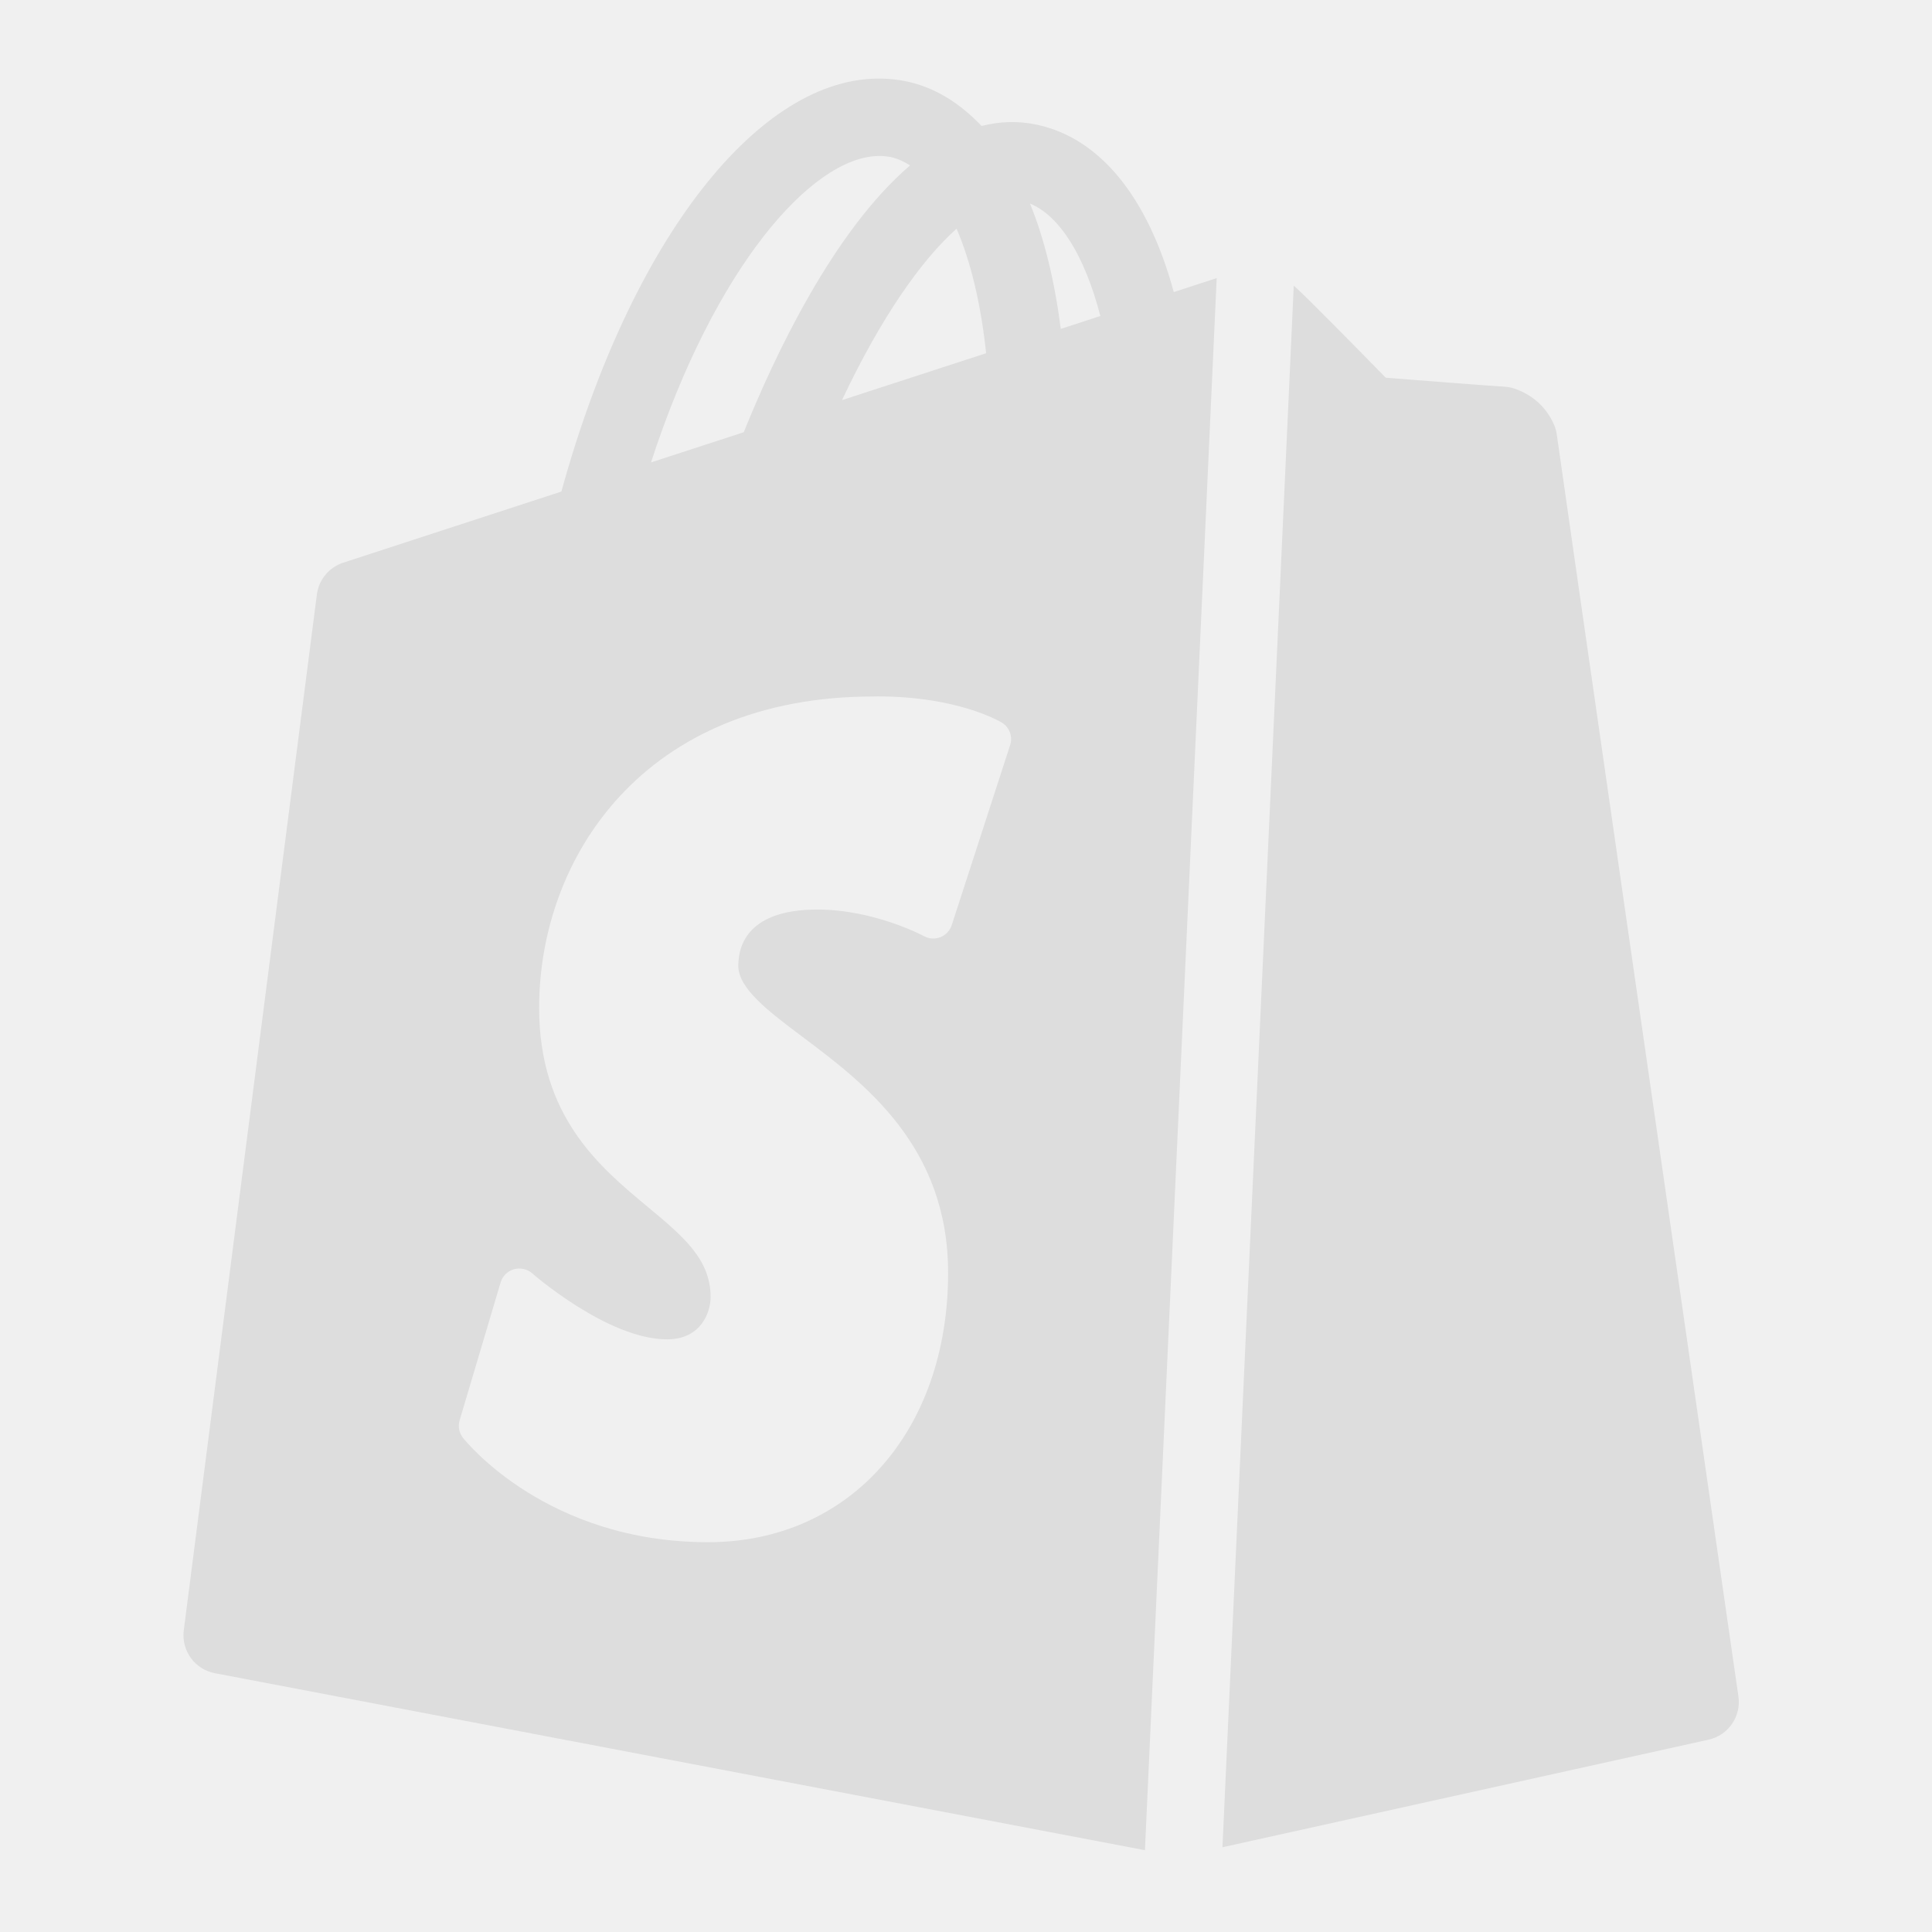
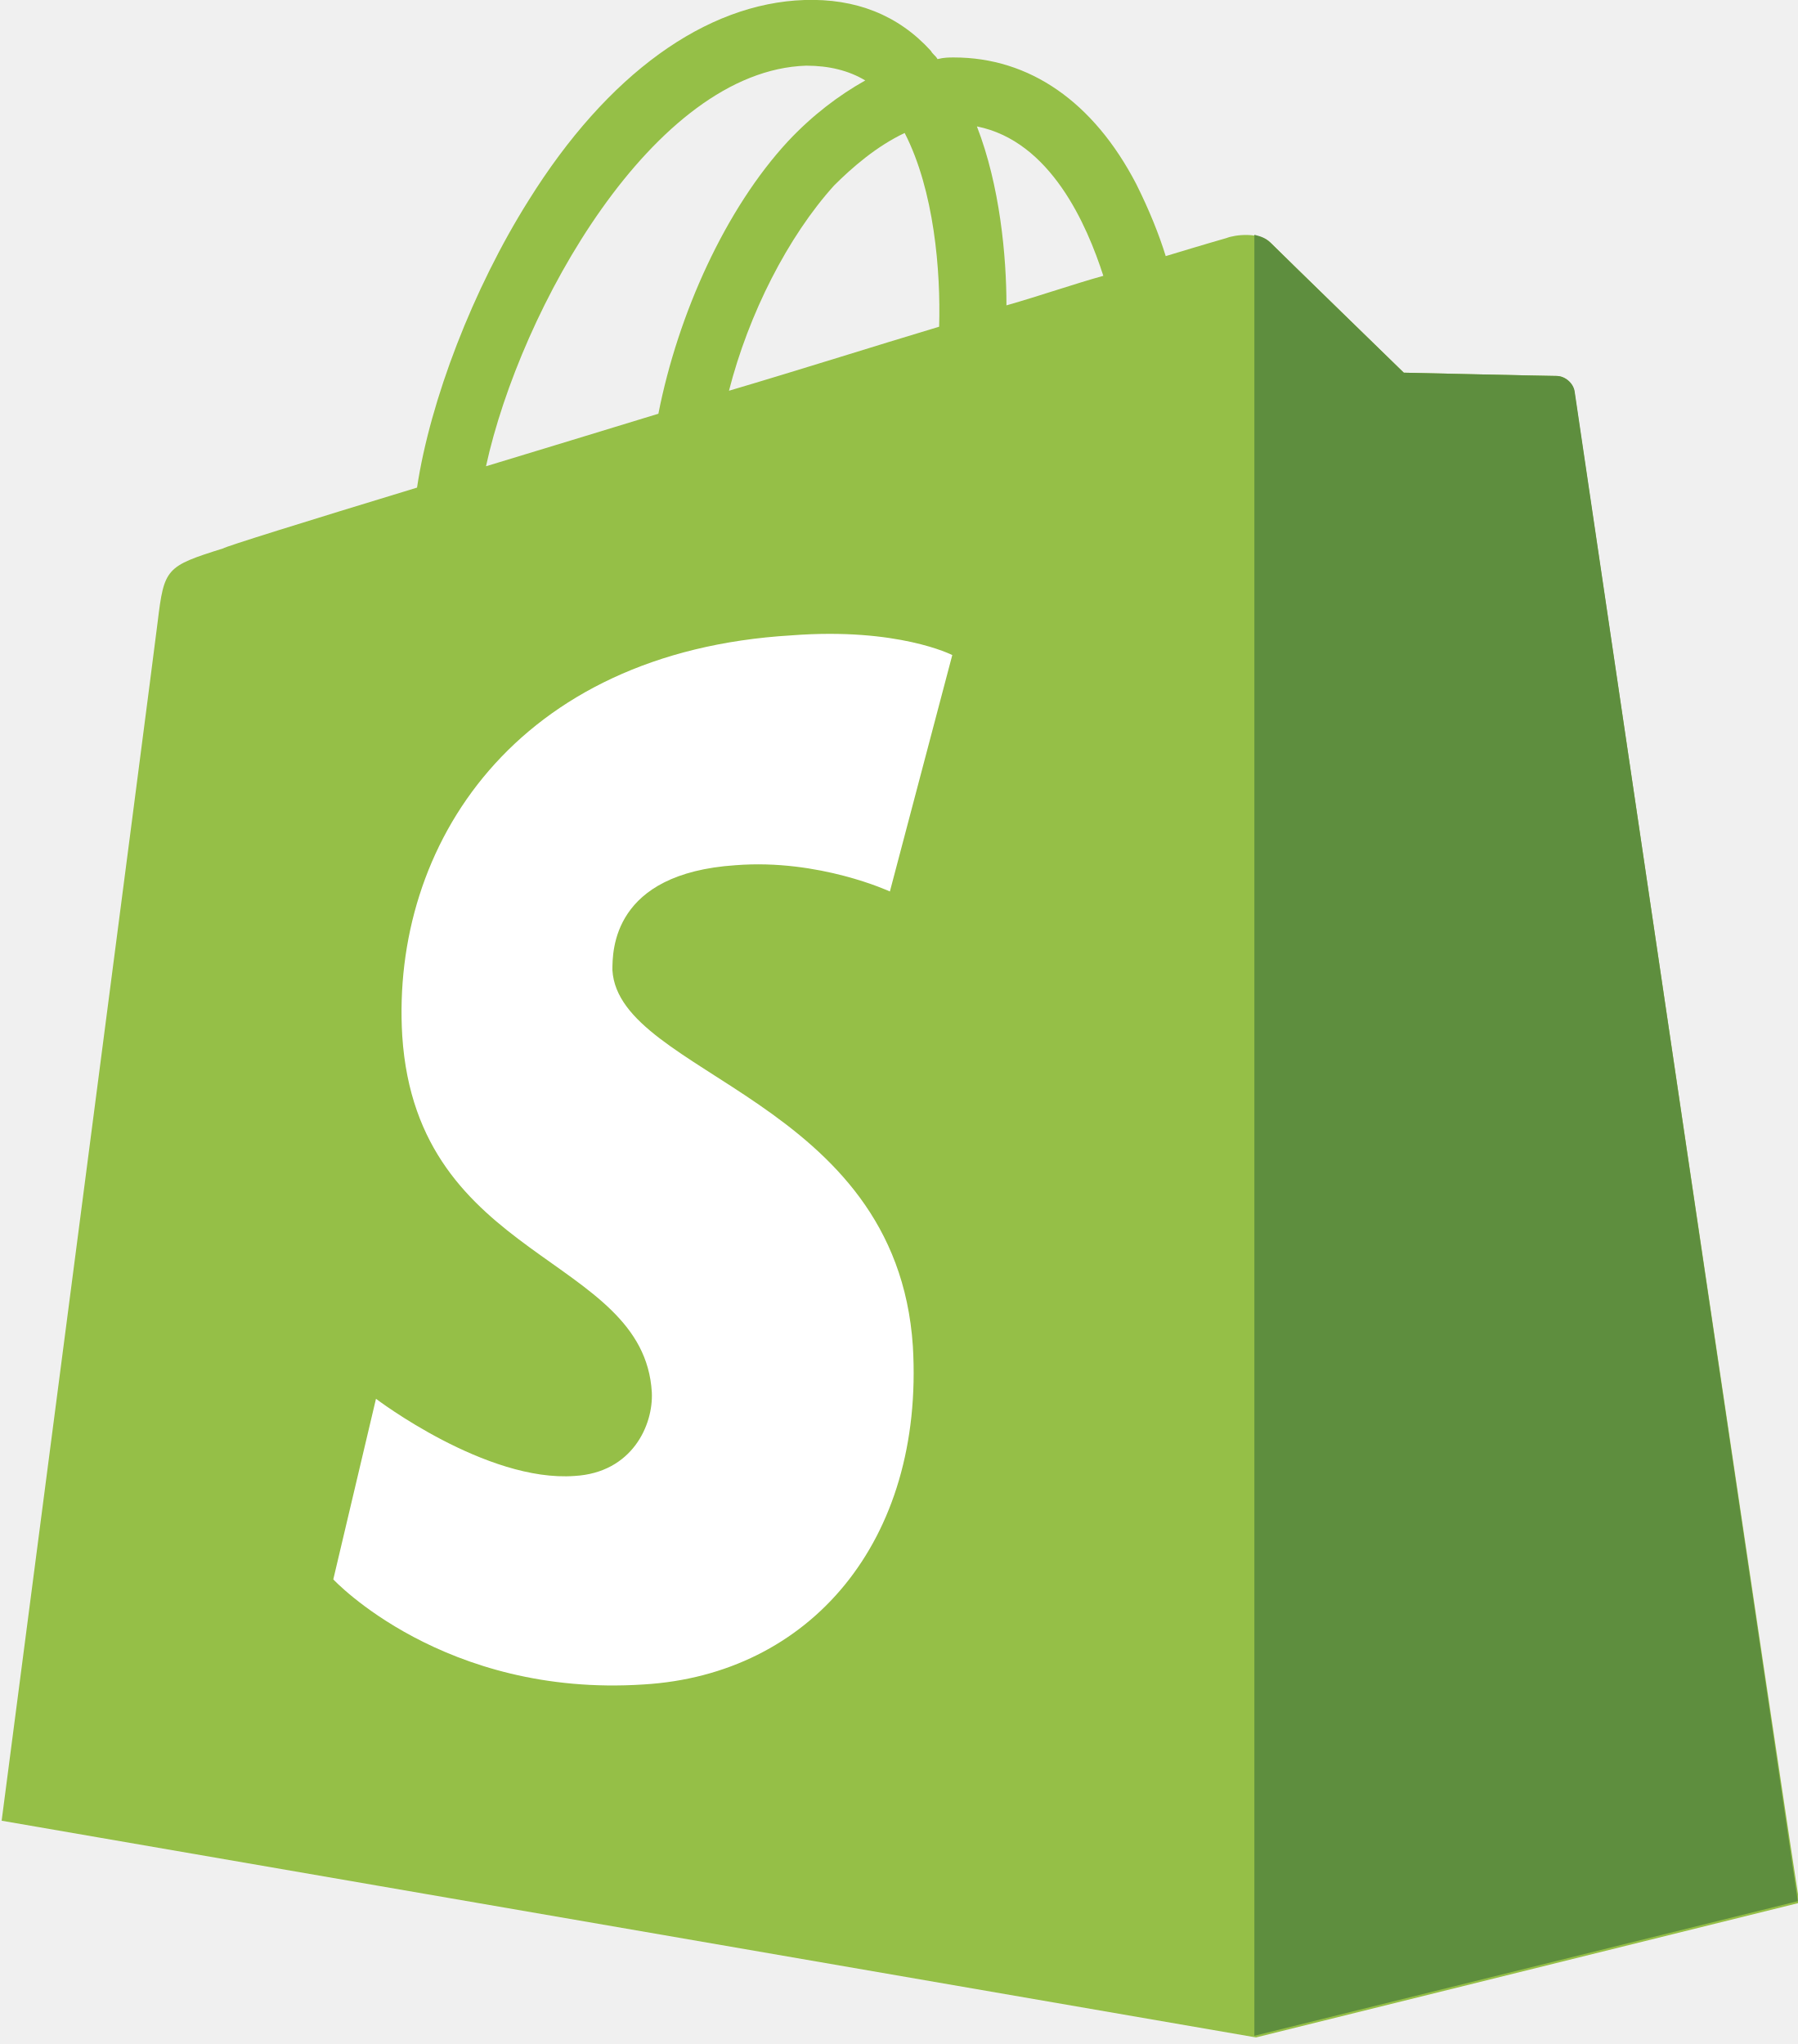
- <svg xmlns="http://www.w3.org/2000/svg" fill="#ddd" viewBox="0 0 50 50" width="500px" height="500px">
-   <path d="M 22.84 2.035 C 19.659 1.948 16.326 6.191 14.529 12.721 L 8.885 14.561 C 8.518 14.681 8.251 15 8.201 15.383 L 4.756 42.193 C 4.689 42.718 5.042 43.205 5.562 43.303 L 29.631 47.883 L 31.488 7.197 L 30.377 7.559 C 29.714 5.115 28.474 3.578 26.84 3.229 C 26.345 3.121 25.866 3.143 25.402 3.26 C 24.845 2.672 24.204 2.266 23.473 2.109 C 23.262 2.064 23.052 2.041 22.84 2.035 z M 22.721 4.037 C 22.836 4.034 22.949 4.044 23.057 4.066 C 23.228 4.103 23.393 4.179 23.553 4.281 C 21.568 5.978 20.05 9.199 19.248 11.186 L 16.848 11.967 C 18.483 6.942 20.993 4.077 22.721 4.037 z M 26.656 5.268 C 27.424 5.585 28.072 6.617 28.477 8.178 L 27.453 8.512 C 27.293 7.274 27.029 6.178 26.656 5.268 z M 24.756 5.918 C 25.121 6.767 25.386 7.866 25.521 9.141 L 21.791 10.355 C 22.804 8.205 23.848 6.73 24.756 5.918 z M 33.482 7.396 L 31.637 47.807 L 44.217 45.023 C 44.729 44.91 45.065 44.421 44.99 43.904 C 43.389 32.807 40.35 11.701 40.295 11.283 C 40.284 11.183 40.259 11.085 40.219 10.992 C 40.023 10.542 39.668 10.22 39.195 10.057 C 39.103 10.026 38.993 10.008 38.896 10.004 C 38.674 9.995 36.702 9.841 35.863 9.775 C 35.177 9.074 33.861 7.733 33.518 7.424 C 33.507 7.413 33.493 7.406 33.482 7.396 z M 22.719 18.023 C 24.783 18.023 25.881 18.672 25.928 18.701 C 26.125 18.82 26.214 19.061 26.143 19.281 L 24.631 23.941 C 24.585 24.083 24.48 24.197 24.342 24.252 C 24.202 24.31 24.046 24.299 23.916 24.229 C 23.903 24.222 22.63 23.539 21.156 23.539 C 19.373 23.539 19.107 24.451 19.107 24.994 C 19.107 25.583 19.88 26.167 20.777 26.84 C 22.364 28.032 24.537 29.663 24.537 32.939 C 24.537 37.043 21.982 39.912 18.324 39.912 C 14.164 39.912 12.069 37.321 11.982 37.211 C 11.881 37.084 11.849 36.914 11.895 36.758 L 12.957 33.186 C 13.006 33.023 13.137 32.895 13.301 32.848 C 13.464 32.804 13.642 32.84 13.77 32.951 C 13.79 32.969 15.727 34.662 17.262 34.662 C 18.155 34.662 18.391 33.946 18.391 33.568 C 18.391 32.588 17.674 31.991 16.766 31.236 C 15.512 30.194 13.953 28.897 13.953 26.082 C 13.953 22.201 16.659 18.025 22.6 18.025 C 22.64 18.025 22.679 18.023 22.719 18.023 z" />
+ <svg xmlns="http://www.w3.org/2000/svg" version="1.1" id="Layer_1" x="0px" y="0px" viewBox="0 0 109.5 124.5" style="enable-background:new 0 0 109.5 124.5;" xml:space="preserve">
+   <style type="text/css">
+ 	.st0{fill:#95BF47;}
+ 	.st1{fill:#5E8E3E;}
+ 	.st2{fill:#FFFFFF;}
+ </style>
+   <g>
+     <path class="st0" d="M95.9,23.9c-0.1-0.6-0.6-1-1.1-1c-0.5,0-9.3-0.2-9.3-0.2s-7.4-7.2-8.1-7.9c-0.7-0.7-2.2-0.5-2.7-0.3   c0,0-1.4,0.4-3.7,1.1c-0.4-1.3-1-2.8-1.8-4.4c-2.6-5-6.5-7.7-11.1-7.7c0,0,0,0,0,0c-0.3,0-0.6,0-1,0.1c-0.1-0.2-0.3-0.3-0.4-0.5   c-2-2.2-4.6-3.2-7.7-3.1c-6,0.2-12,4.5-16.8,12.2c-3.4,5.4-6,12.2-6.8,17.5c-6.9,2.1-11.7,3.6-11.8,3.7c-3.5,1.1-3.6,1.2-4,4.5   c-0.3,2.5-9.5,73-9.5,73l76.4,13.2l33.1-8.2C109.5,115.8,96,24.5,95.9,23.9z M67.2,16.8c-1.8,0.5-3.8,1.2-5.9,1.8   c0-3-0.4-7.3-1.8-10.9C64,8.6,66.2,13.7,67.2,16.8z M57.2,19.9c-4,1.2-8.4,2.6-12.8,3.9c1.2-4.7,3.6-9.4,6.4-12.5   c1.1-1.1,2.6-2.4,4.3-3.2C56.9,11.6,57.3,16.5,57.2,19.9z M49.1,4c1.4,0,2.6,0.3,3.6,0.9C51.1,5.8,49.5,7,48,8.6   c-3.8,4.1-6.7,10.5-7.9,16.6c-3.6,1.1-7.2,2.2-10.5,3.2C31.7,18.8,39.8,4.3,49.1,4z" />
+     <g>
+       <path class="st1" d="M94.8,22.9c-0.5,0-9.3-0.2-9.3-0.2s-7.4-7.2-8.1-7.9c-0.3-0.3-0.6-0.4-1-0.5l0,109.7l33.1-8.2    c0,0-13.5-91.3-13.6-92C95.8,23.3,95.3,22.9,94.8,22.9z" />
+       <path class="st2" d="M58,39.9l-3.8,14.4c0,0-4.3-2-9.4-1.6c-7.5,0.5-7.5,5.2-7.5,6.4c0.4,6.4,17.3,7.8,18.3,22.9    c0.7,11.9-6.3,20-16.4,20.6c-12.2,0.8-18.9-6.4-18.9-6.4l2.6-11c0,0,6.7,5.1,12.1,4.7c3.5-0.2,4.8-3.1,4.7-5.1    c-0.5-8.4-14.3-7.9-15.2-21.7c-0.7-11.6,6.9-23.4,23.7-24.4C54.7,38.2,58,39.9,58,39.9z" />
+     </g>
+   </g>
</svg>
